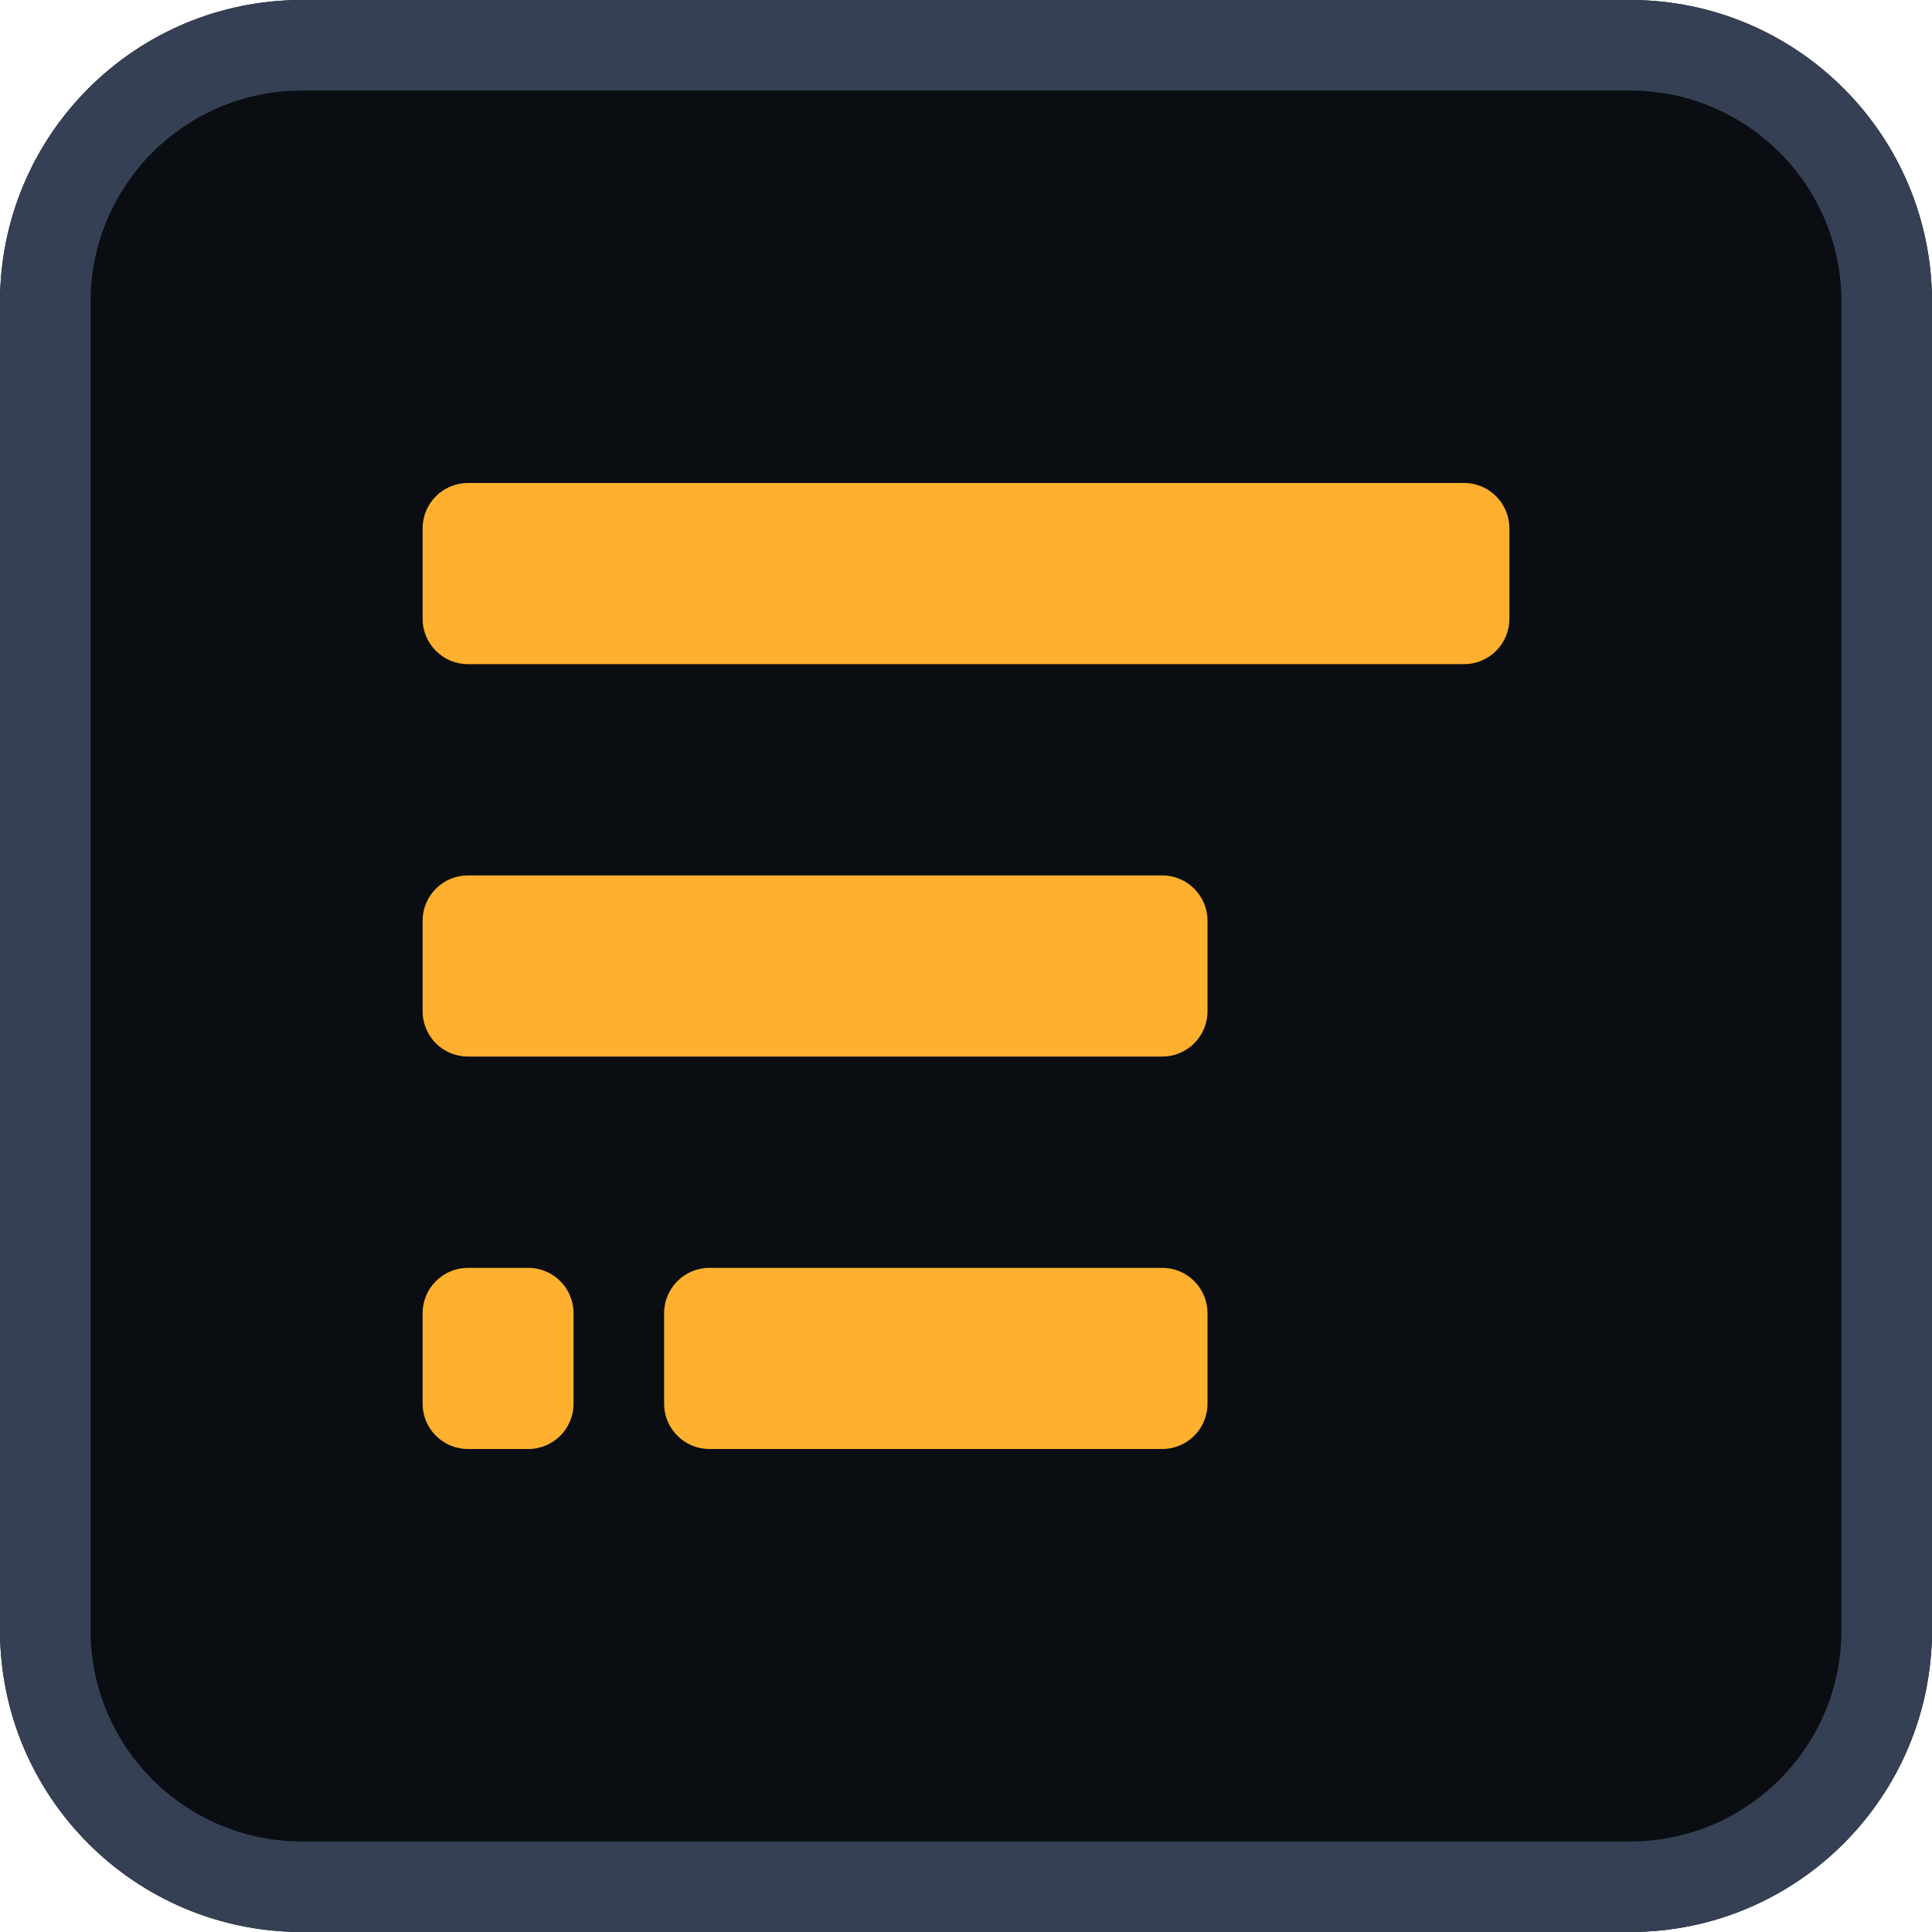
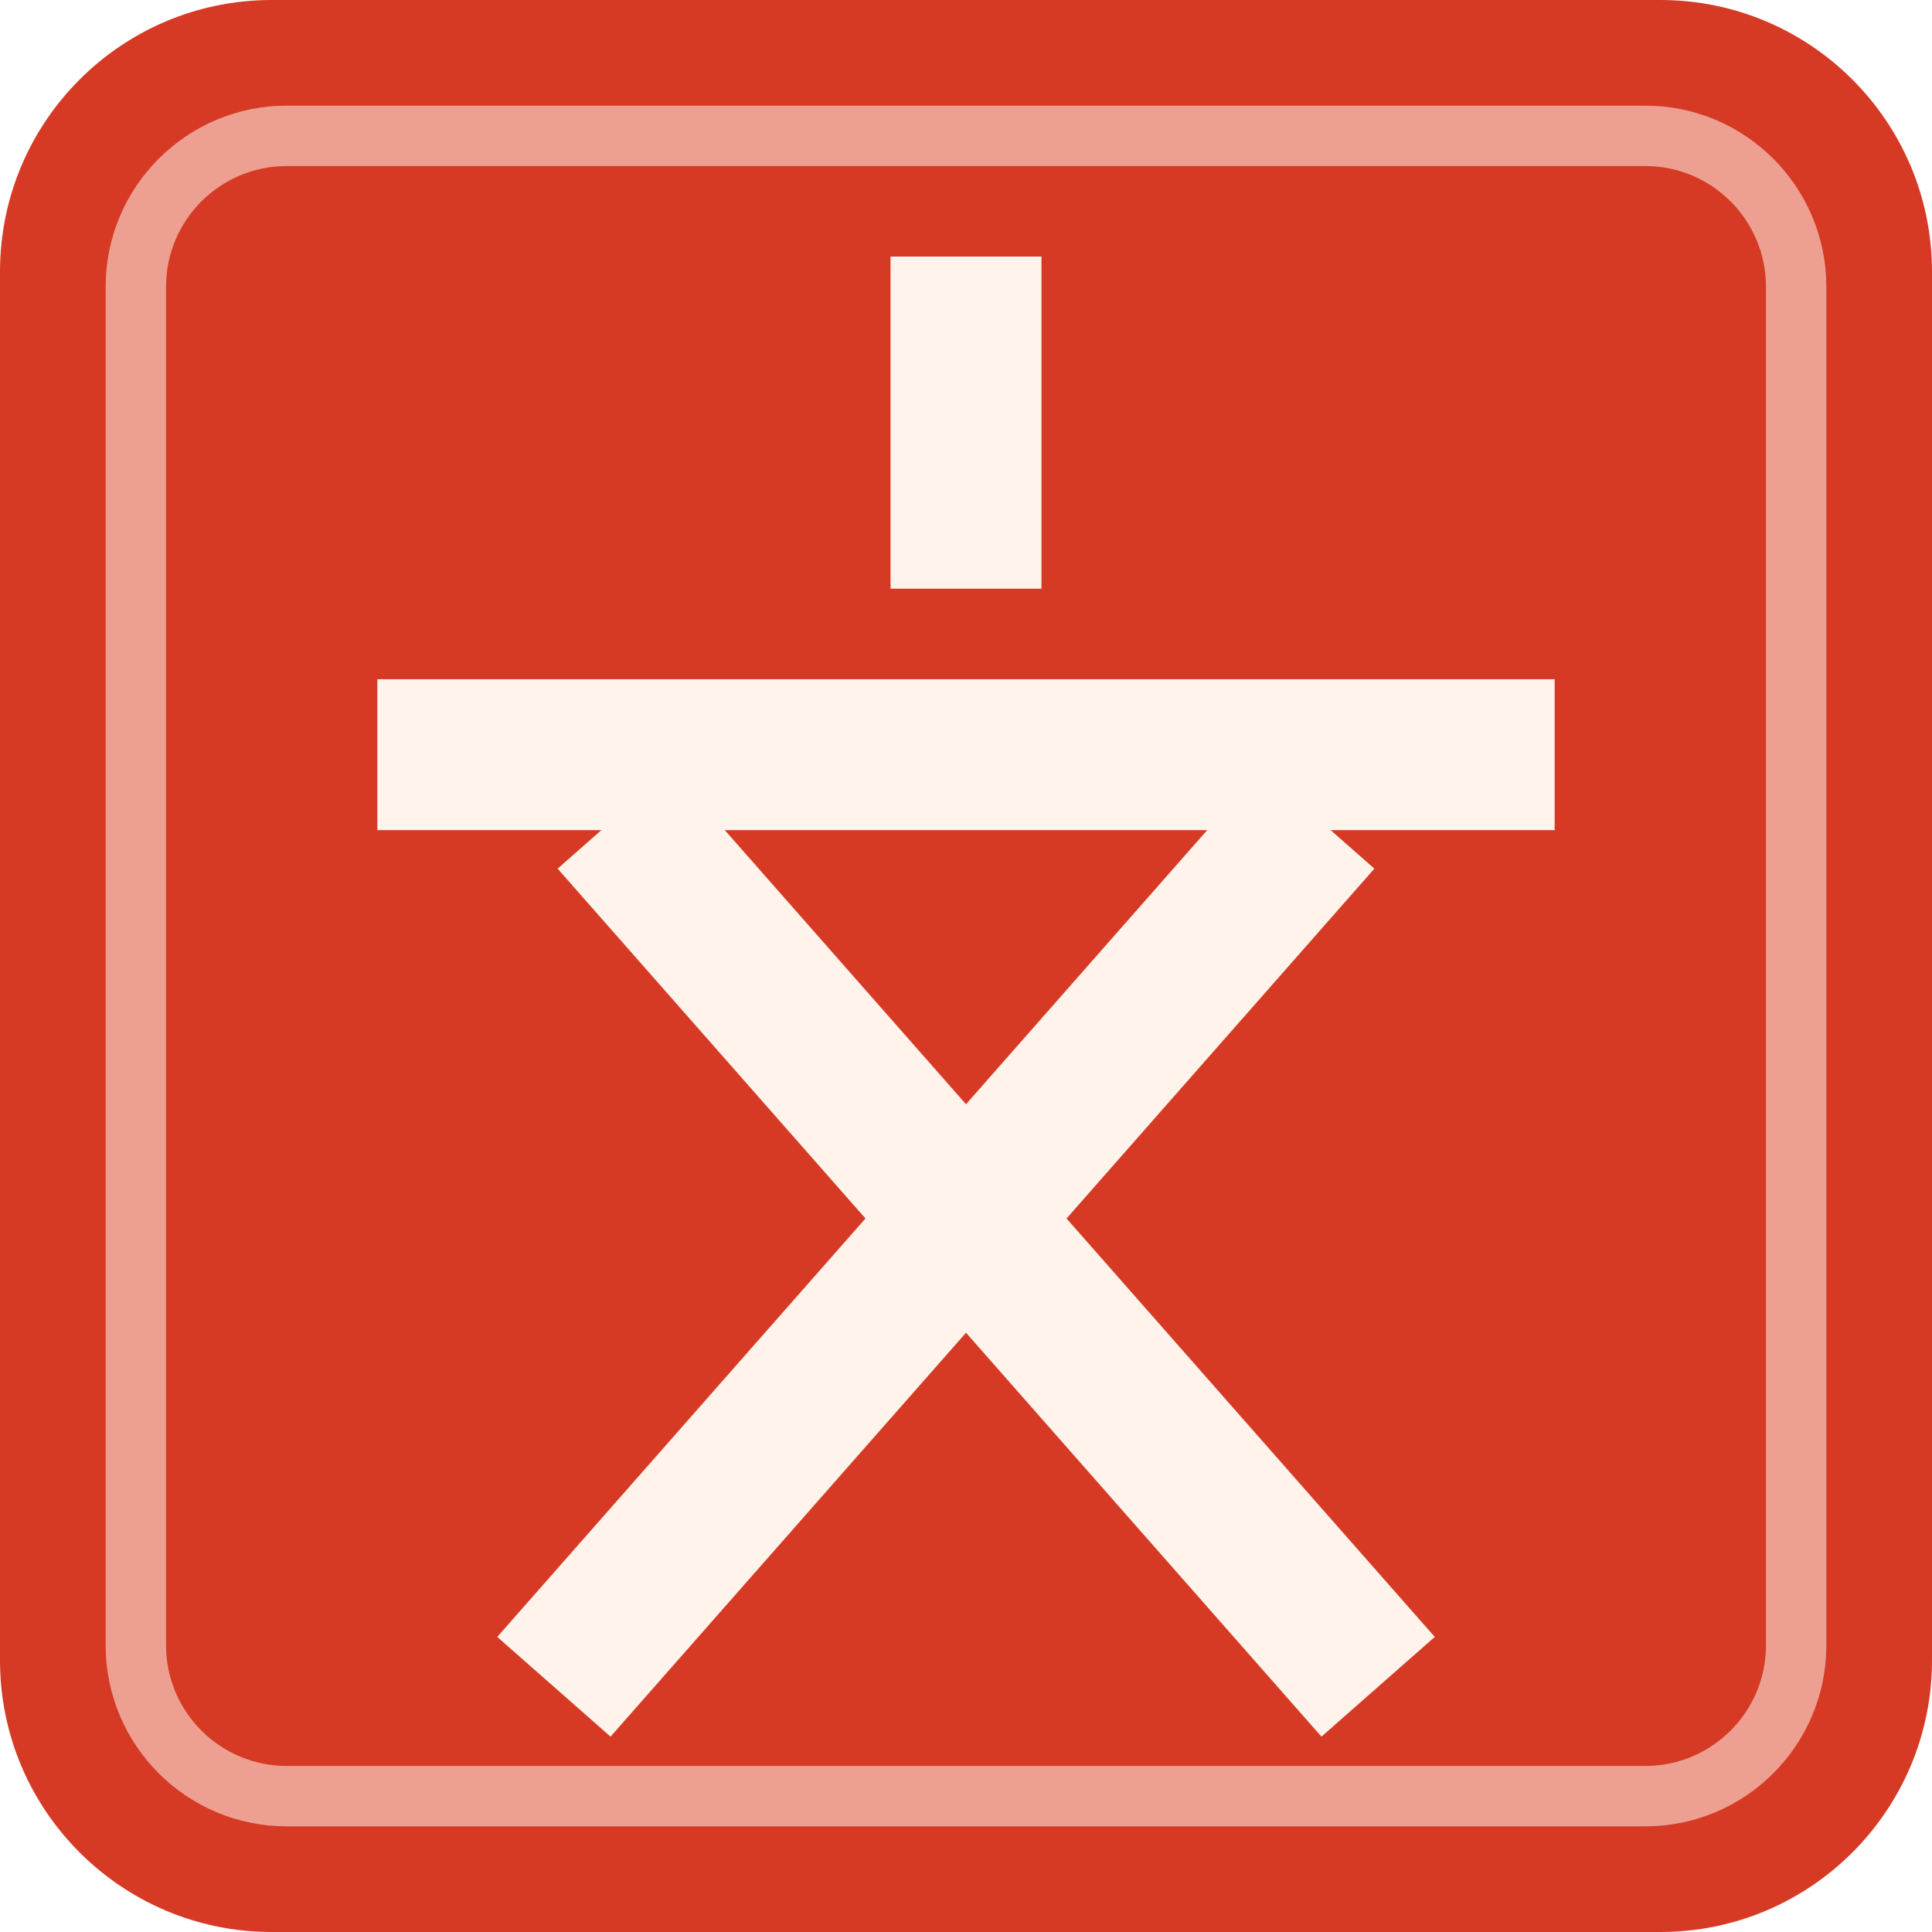
<svg xmlns="http://www.w3.org/2000/svg" viewBox="0 0 64 64" role="img" aria-label="wenchang">
-   <rect width="64" height="64" rx="10" fill="#0a0d12" />
-   <rect x="1.5" y="1.5" width="61" height="61" rx="8.5" fill="none" stroke="#354054" stroke-width="3" />
-   <rect x="14" y="16" width="36" height="6" rx="1.5" fill="#ffb02e" />
-   <rect x="14" y="29" width="26" height="6" rx="1.5" fill="#ffb02e" />
-   <rect x="22" y="42" width="18" height="6" rx="1.5" fill="#ffb02e" />
-   <rect x="14" y="42" width="5" height="6" rx="1.5" fill="#ffb02e" />
+   <rect width="64" height="64" rx="9" fill="#d63a24" />
+   <rect x="4.5" y="4.5" width="55" height="55" rx="5" fill="none" stroke="#fff3ec" stroke-opacity=".55" stroke-width="2" />
+   <g fill="none" stroke="#fff3ec" stroke-width="5" stroke-linecap="square" stroke-linejoin="round">
+     <path d="M32 11v6" />
+     <path d="M15 25h34" />
+     <path d="M22 29l22 25" />
+     <path d="M42 29L20 54" />
+   </g>
</svg>
